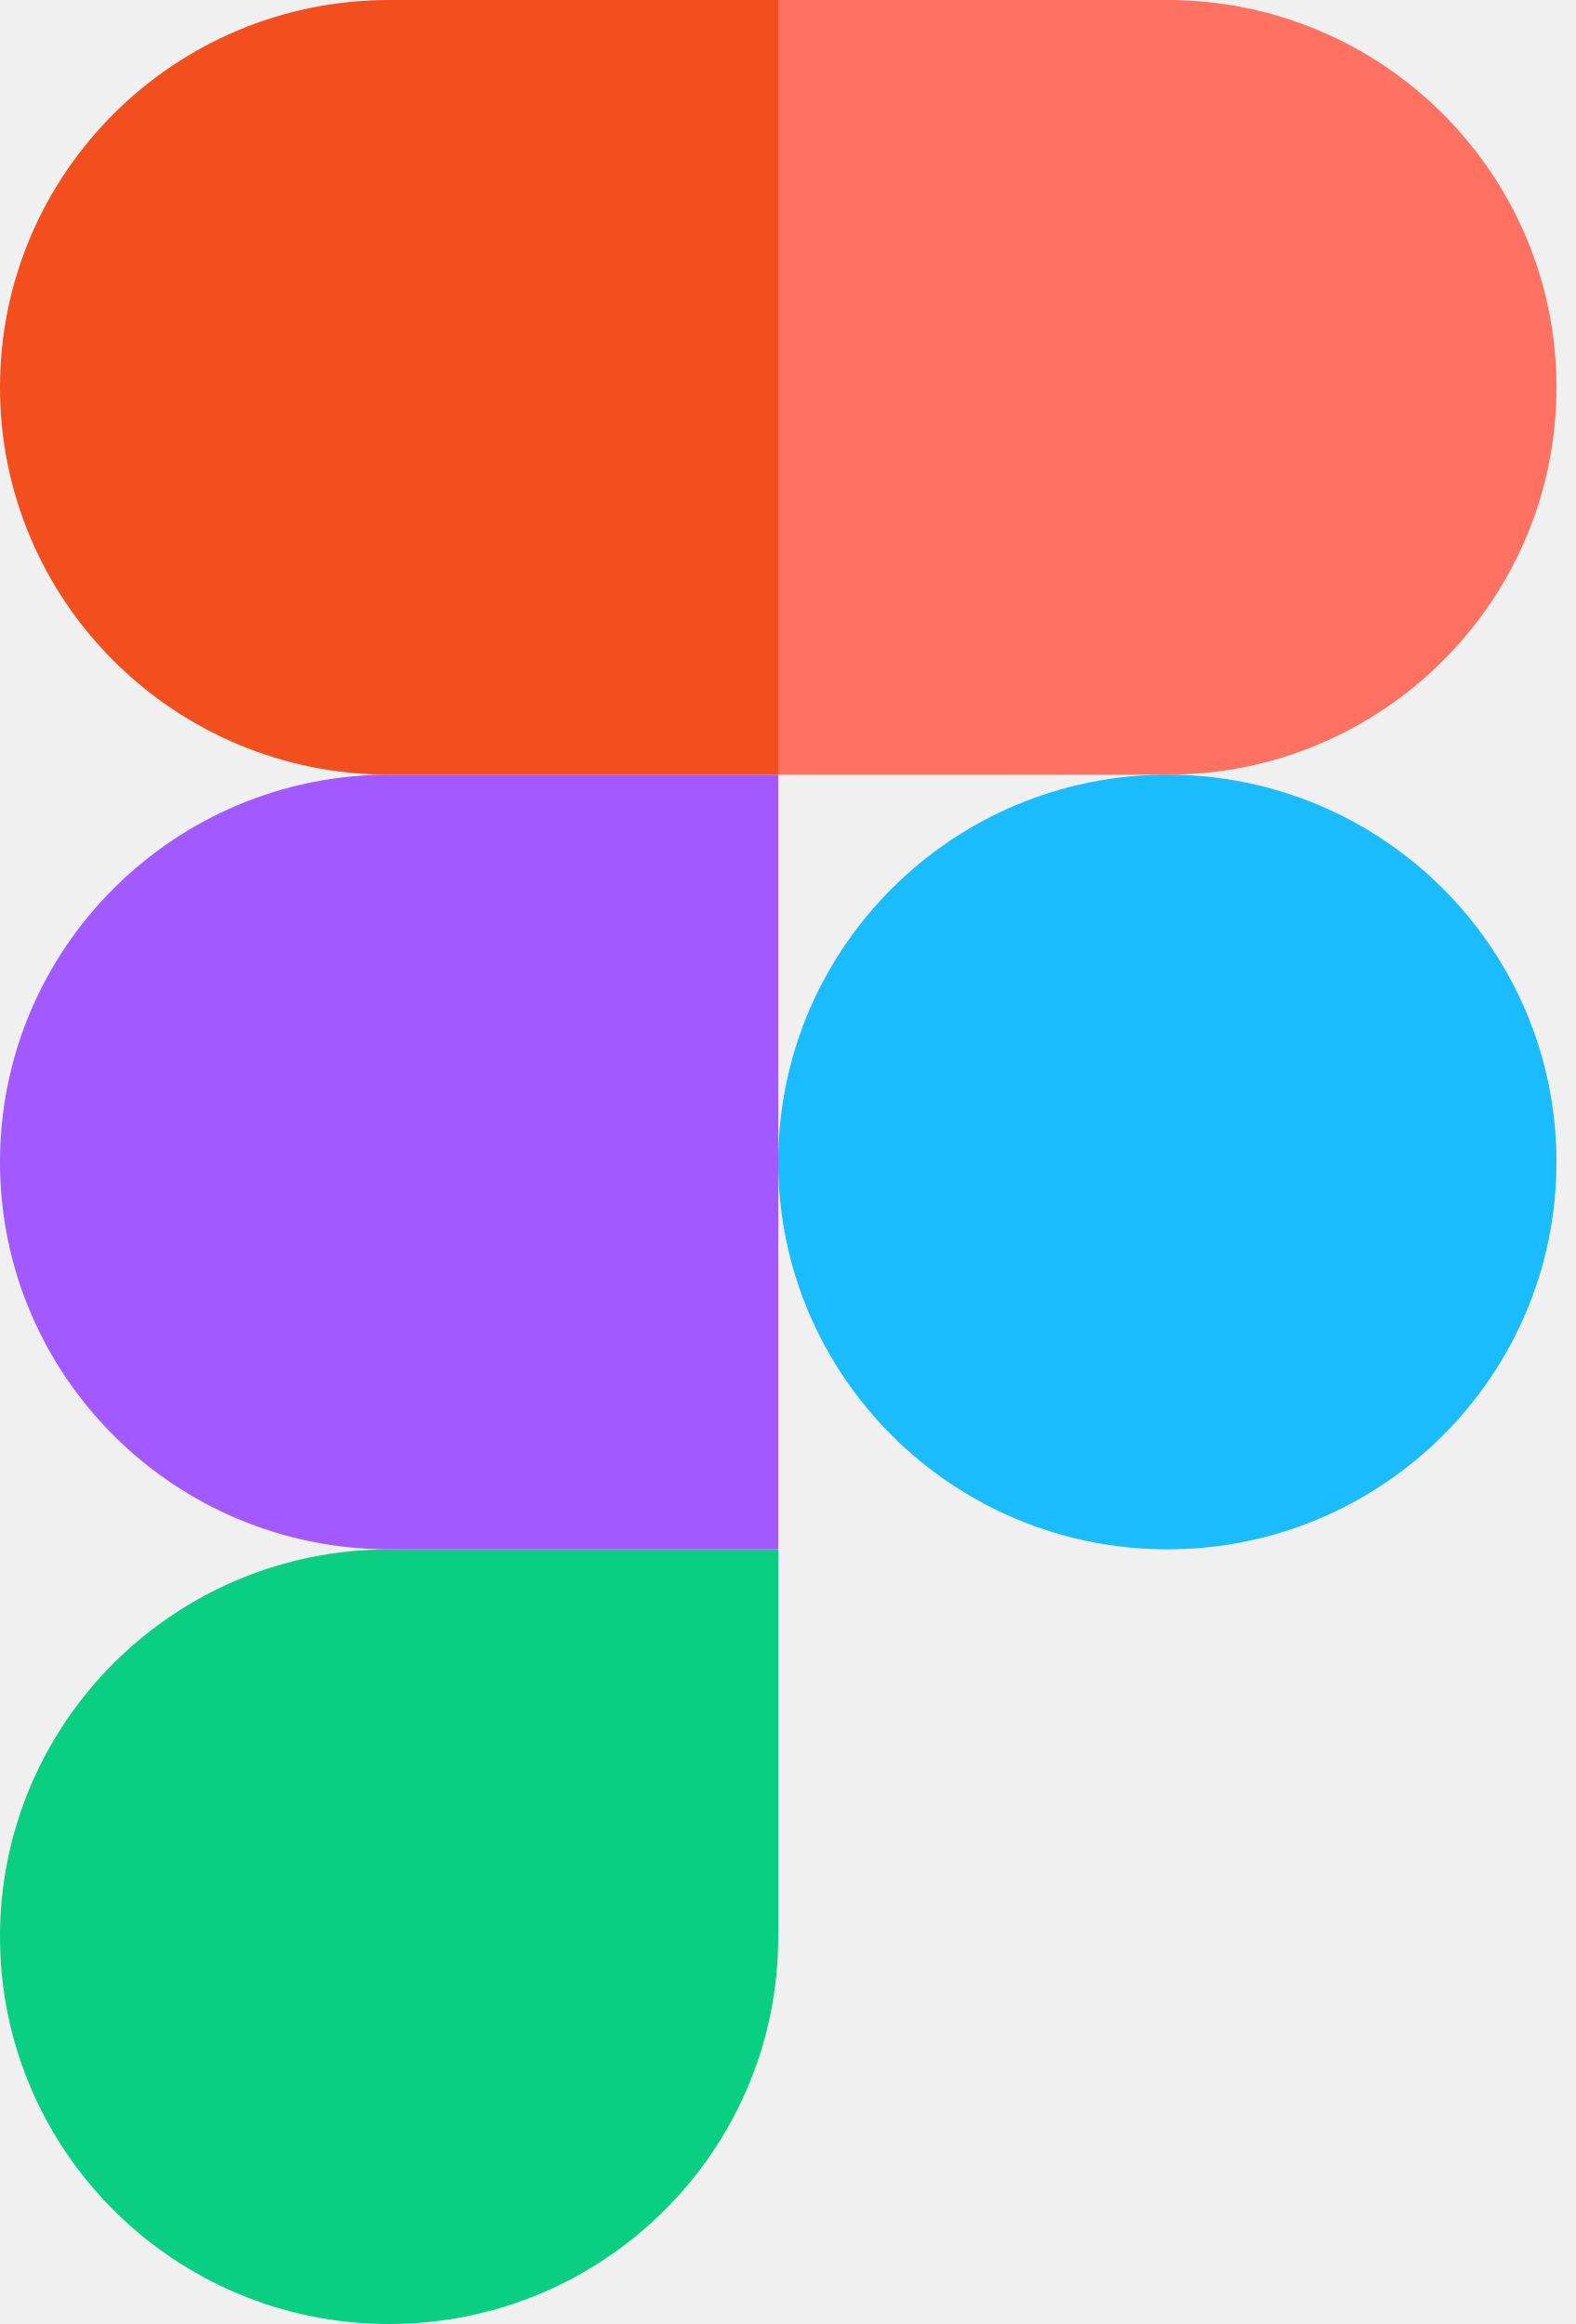
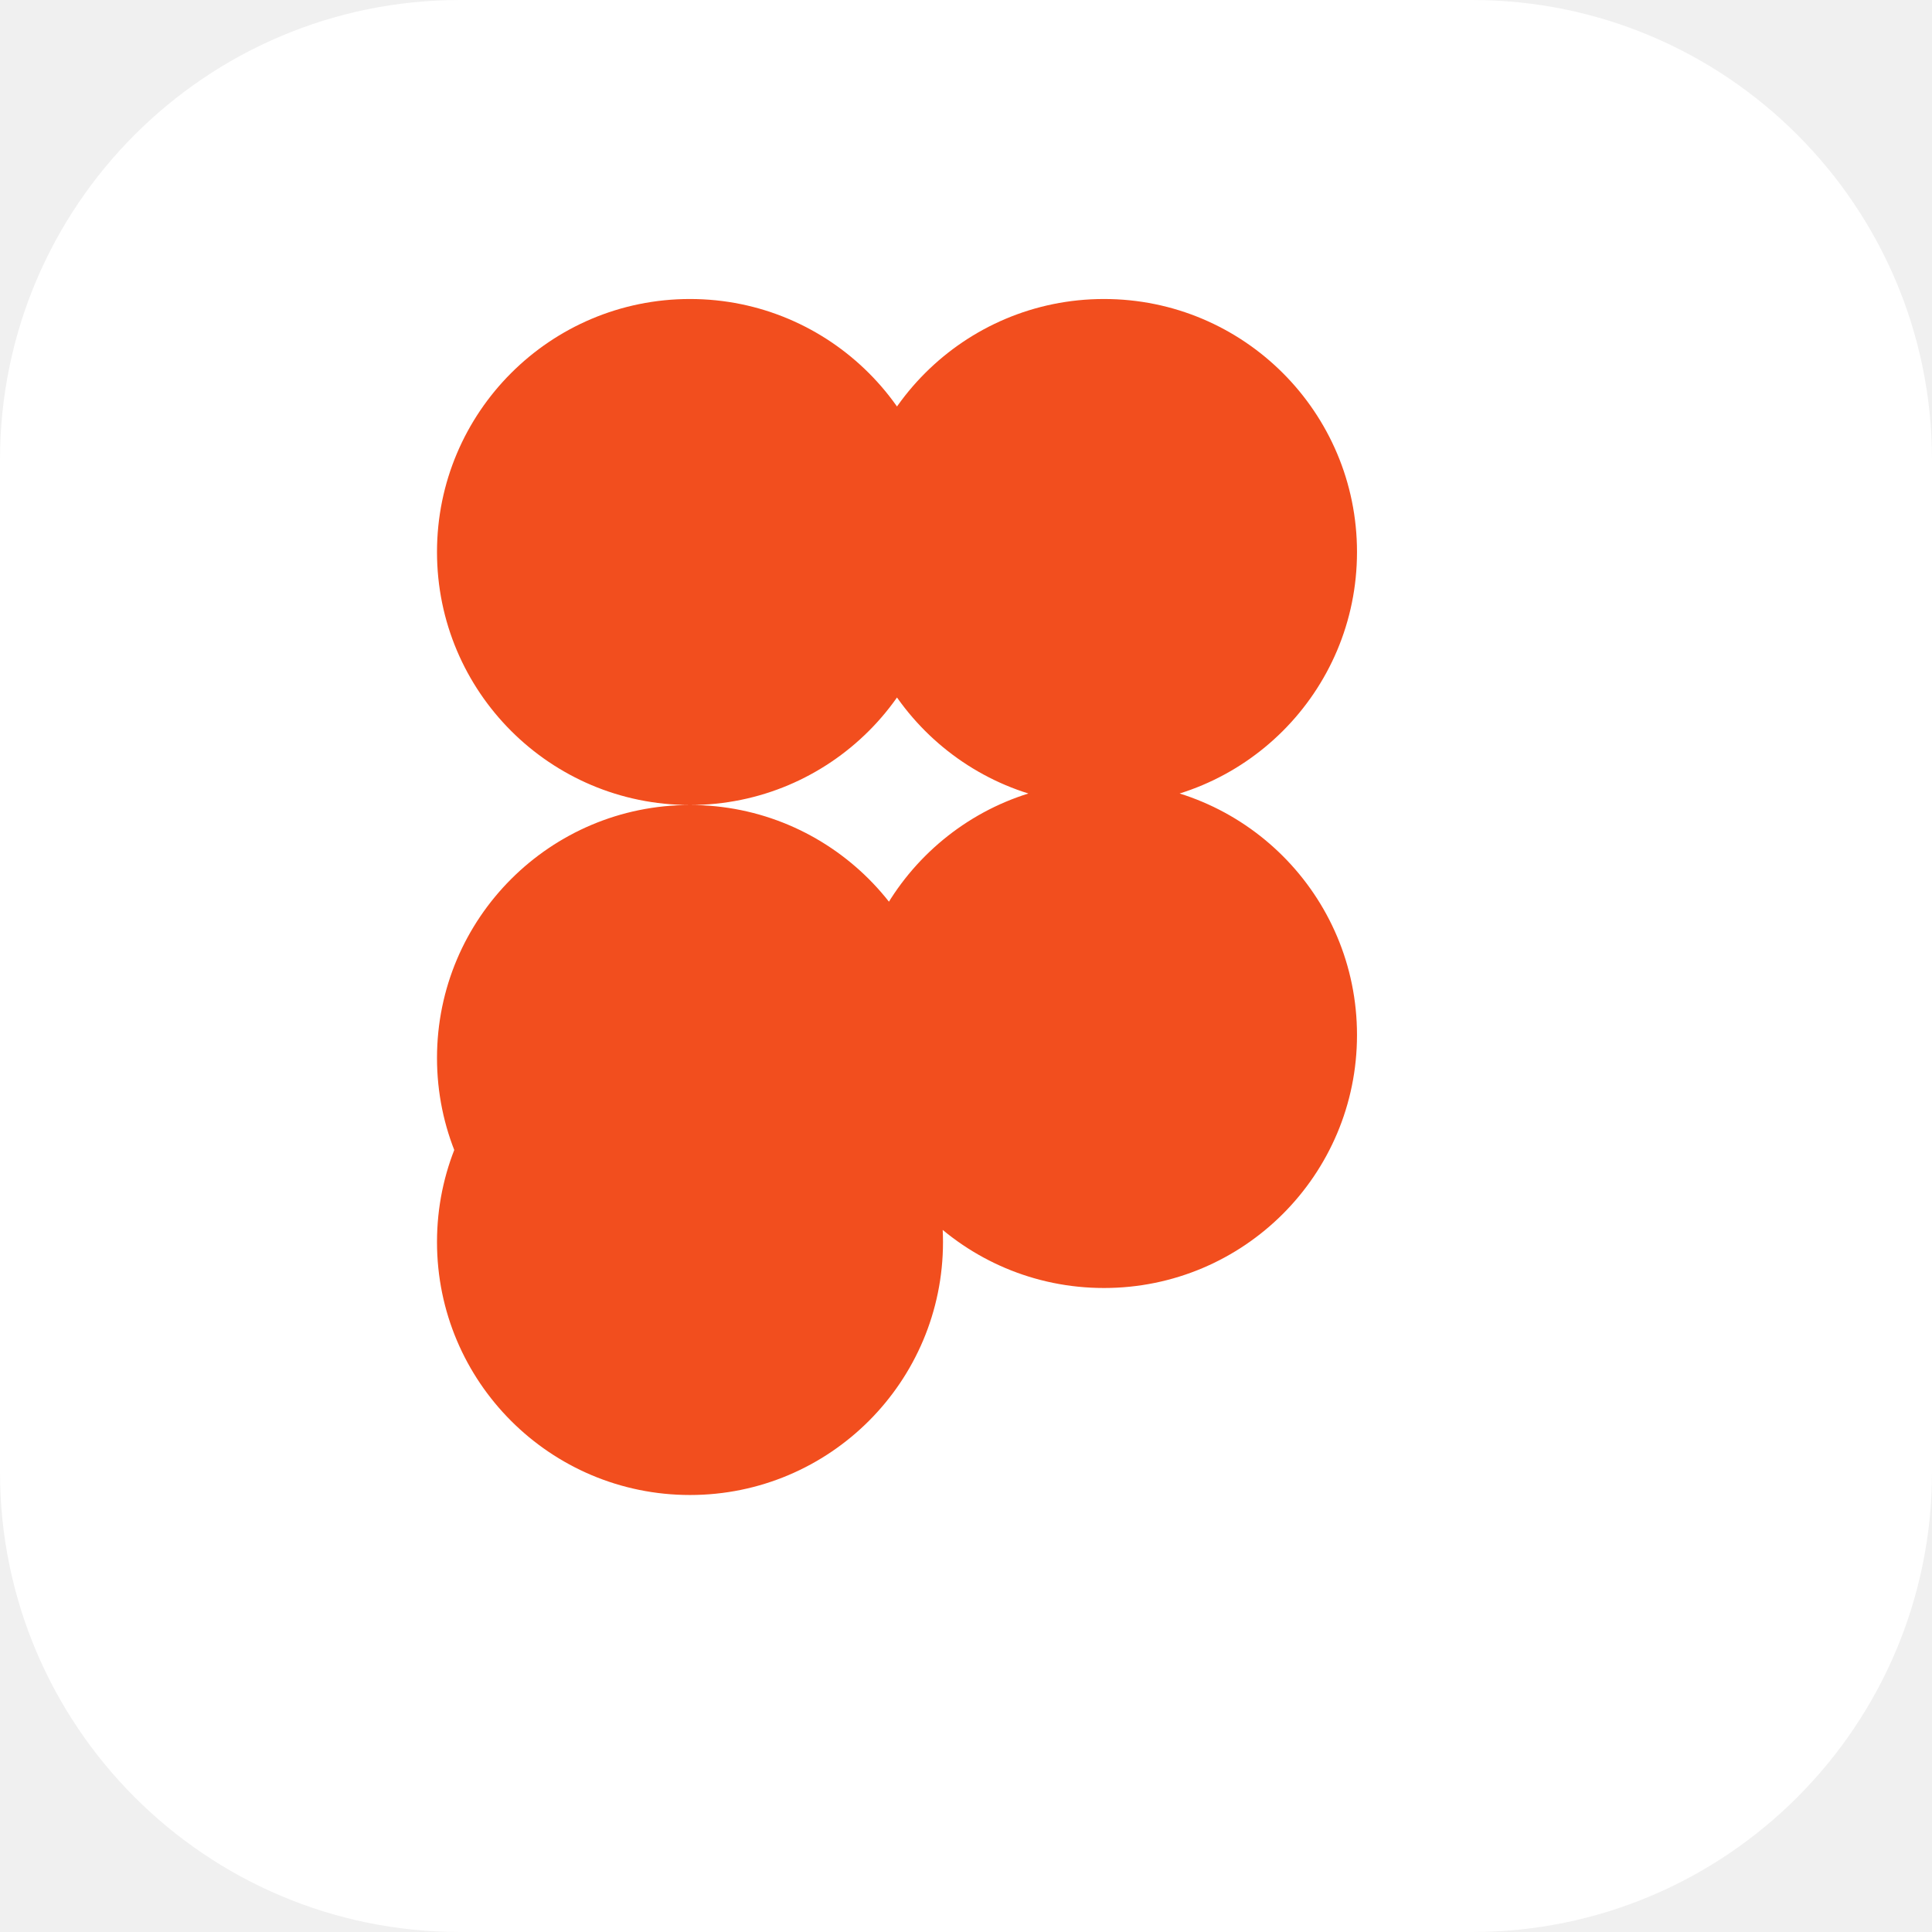
- <svg xmlns="http://www.w3.org/2000/svg" width="40" height="59" viewBox="0 0 40 59" fill="none">
-   <g clip-path="url(#clip0_211_712)">
-     <mask id="mask0_211_712" style="mask-type:luminance" maskUnits="userSpaceOnUse" x="0" y="0" width="40" height="59">
-       <path d="M39.506 0H0V59H39.506V0Z" fill="white" />
-     </mask>
-     <g mask="url(#mask0_211_712)">
-       <path d="M9.877 59C15.328 59 19.753 54.595 19.753 49.167V39.334H9.877C4.425 39.334 0 43.739 0 49.167C0 54.595 4.425 59 9.877 59Z" fill="#0ACF83" />
-       <path d="M0 29.5C0 24.072 4.425 19.666 9.877 19.666H19.753V39.333H9.877C4.425 39.333 0 34.928 0 29.5Z" fill="#A259FF" />
-       <path d="M0 9.833C0 4.405 4.425 0 9.877 0H19.753V19.667H9.877C4.425 19.667 0 15.261 0 9.833Z" fill="#F24E1E" />
-       <path d="M19.753 0H29.63C35.081 0 39.506 4.405 39.506 9.833C39.506 15.261 35.081 19.667 29.63 19.667H19.753V0Z" fill="#FF7262" />
-       <path d="M39.506 29.5C39.506 34.928 35.081 39.333 29.63 39.333C24.178 39.333 19.753 34.928 19.753 29.5C19.753 24.072 24.178 19.666 29.63 19.666C35.081 19.666 39.506 24.072 39.506 29.5Z" fill="#1ABCFE" />
-     </g>
-   </g>
-   <defs>
-     <clipPath id="clip0_211_712">
-       <rect width="40" height="59" fill="white" />
-     </clipPath>
-   </defs>
+ <svg xmlns="http://www.w3.org/2000/svg" width="42" height="42" viewBox="0 0 42 42" role="img" aria-label="Figma">
+   <rect width="42" height="42" rx="10" fill="#fff" />
+   <path d="M15 6.5A5.5 5.5 0 0 1 15 17.5a5.5 5.5 0 0 1 0-11Zm0 11a5.5 5.5 0 0 1 0 11 5.5 5.5 0 0 1 0-11Zm9-11a5.5 5.5 0 1 1 0 11 5.5 5.5 0 0 1 0-11Zm-9 15a5.5 5.5 0 1 1 0 11 5.5 5.5 0 0 1 0-11Zm9-4.5a5.5 5.5 0 1 1 0 11 5.5 5.5 0 0 1 0-11Z" fill="#F24E1E" />
</svg>
